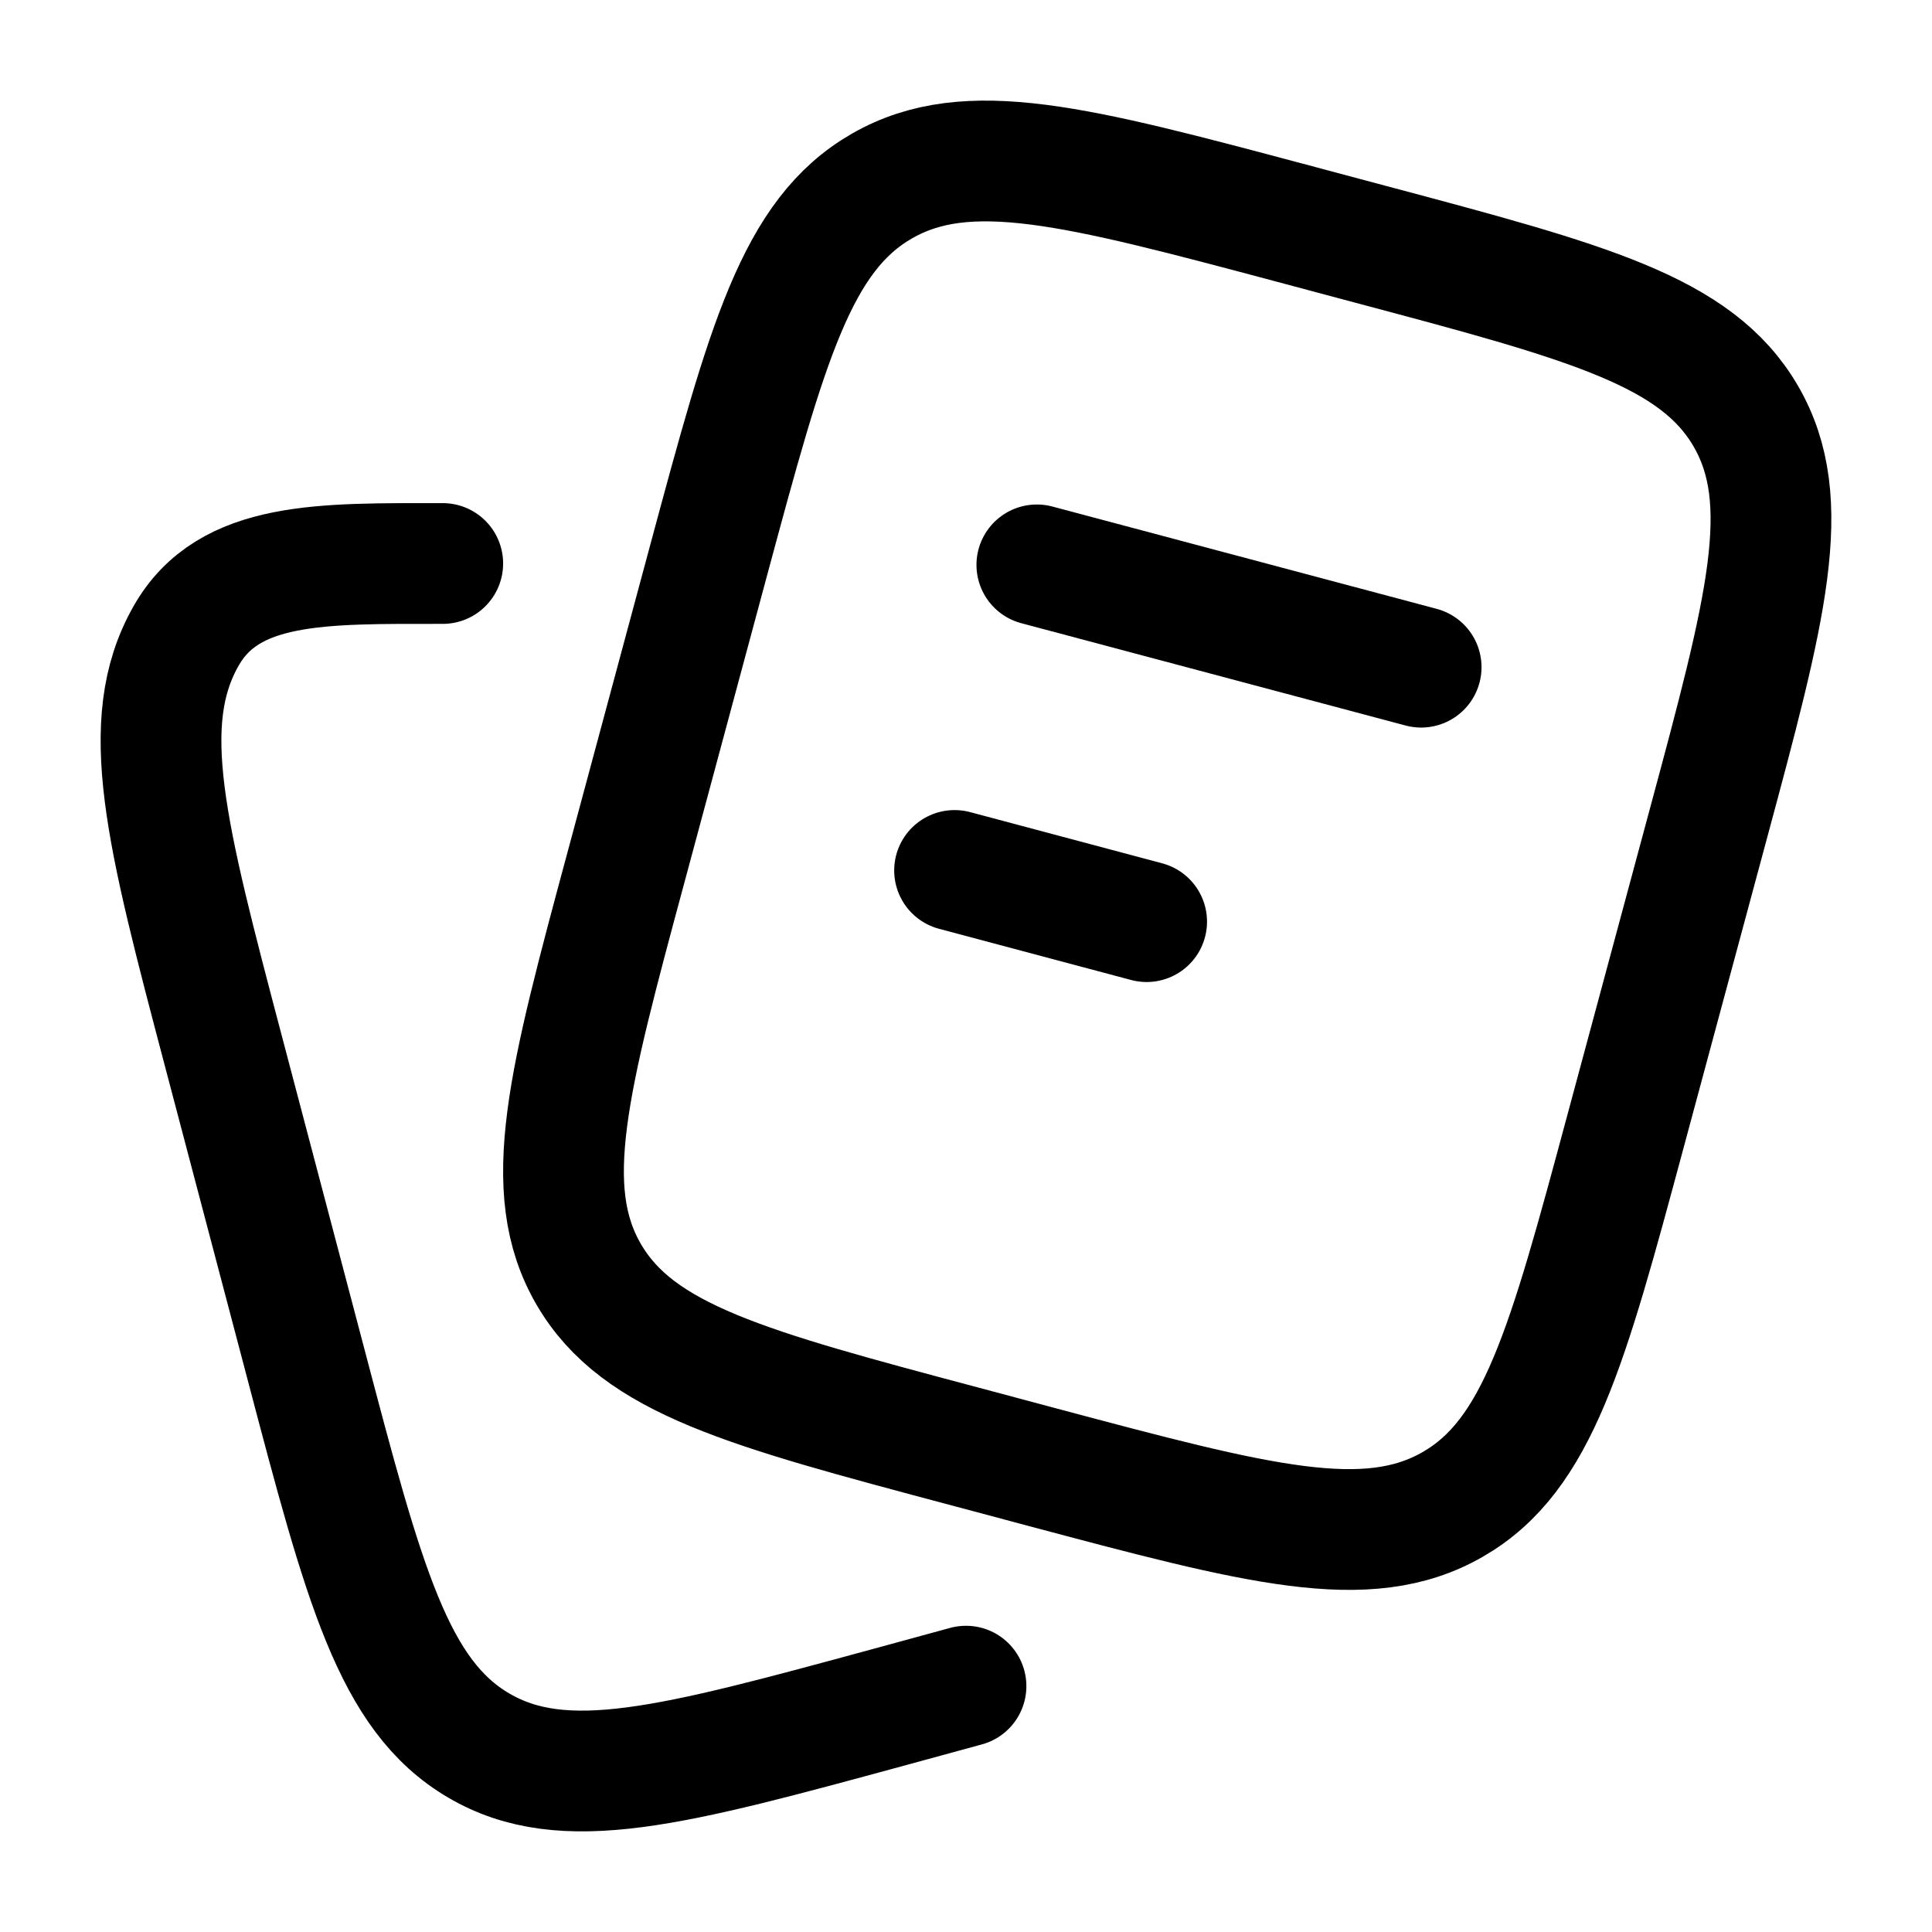
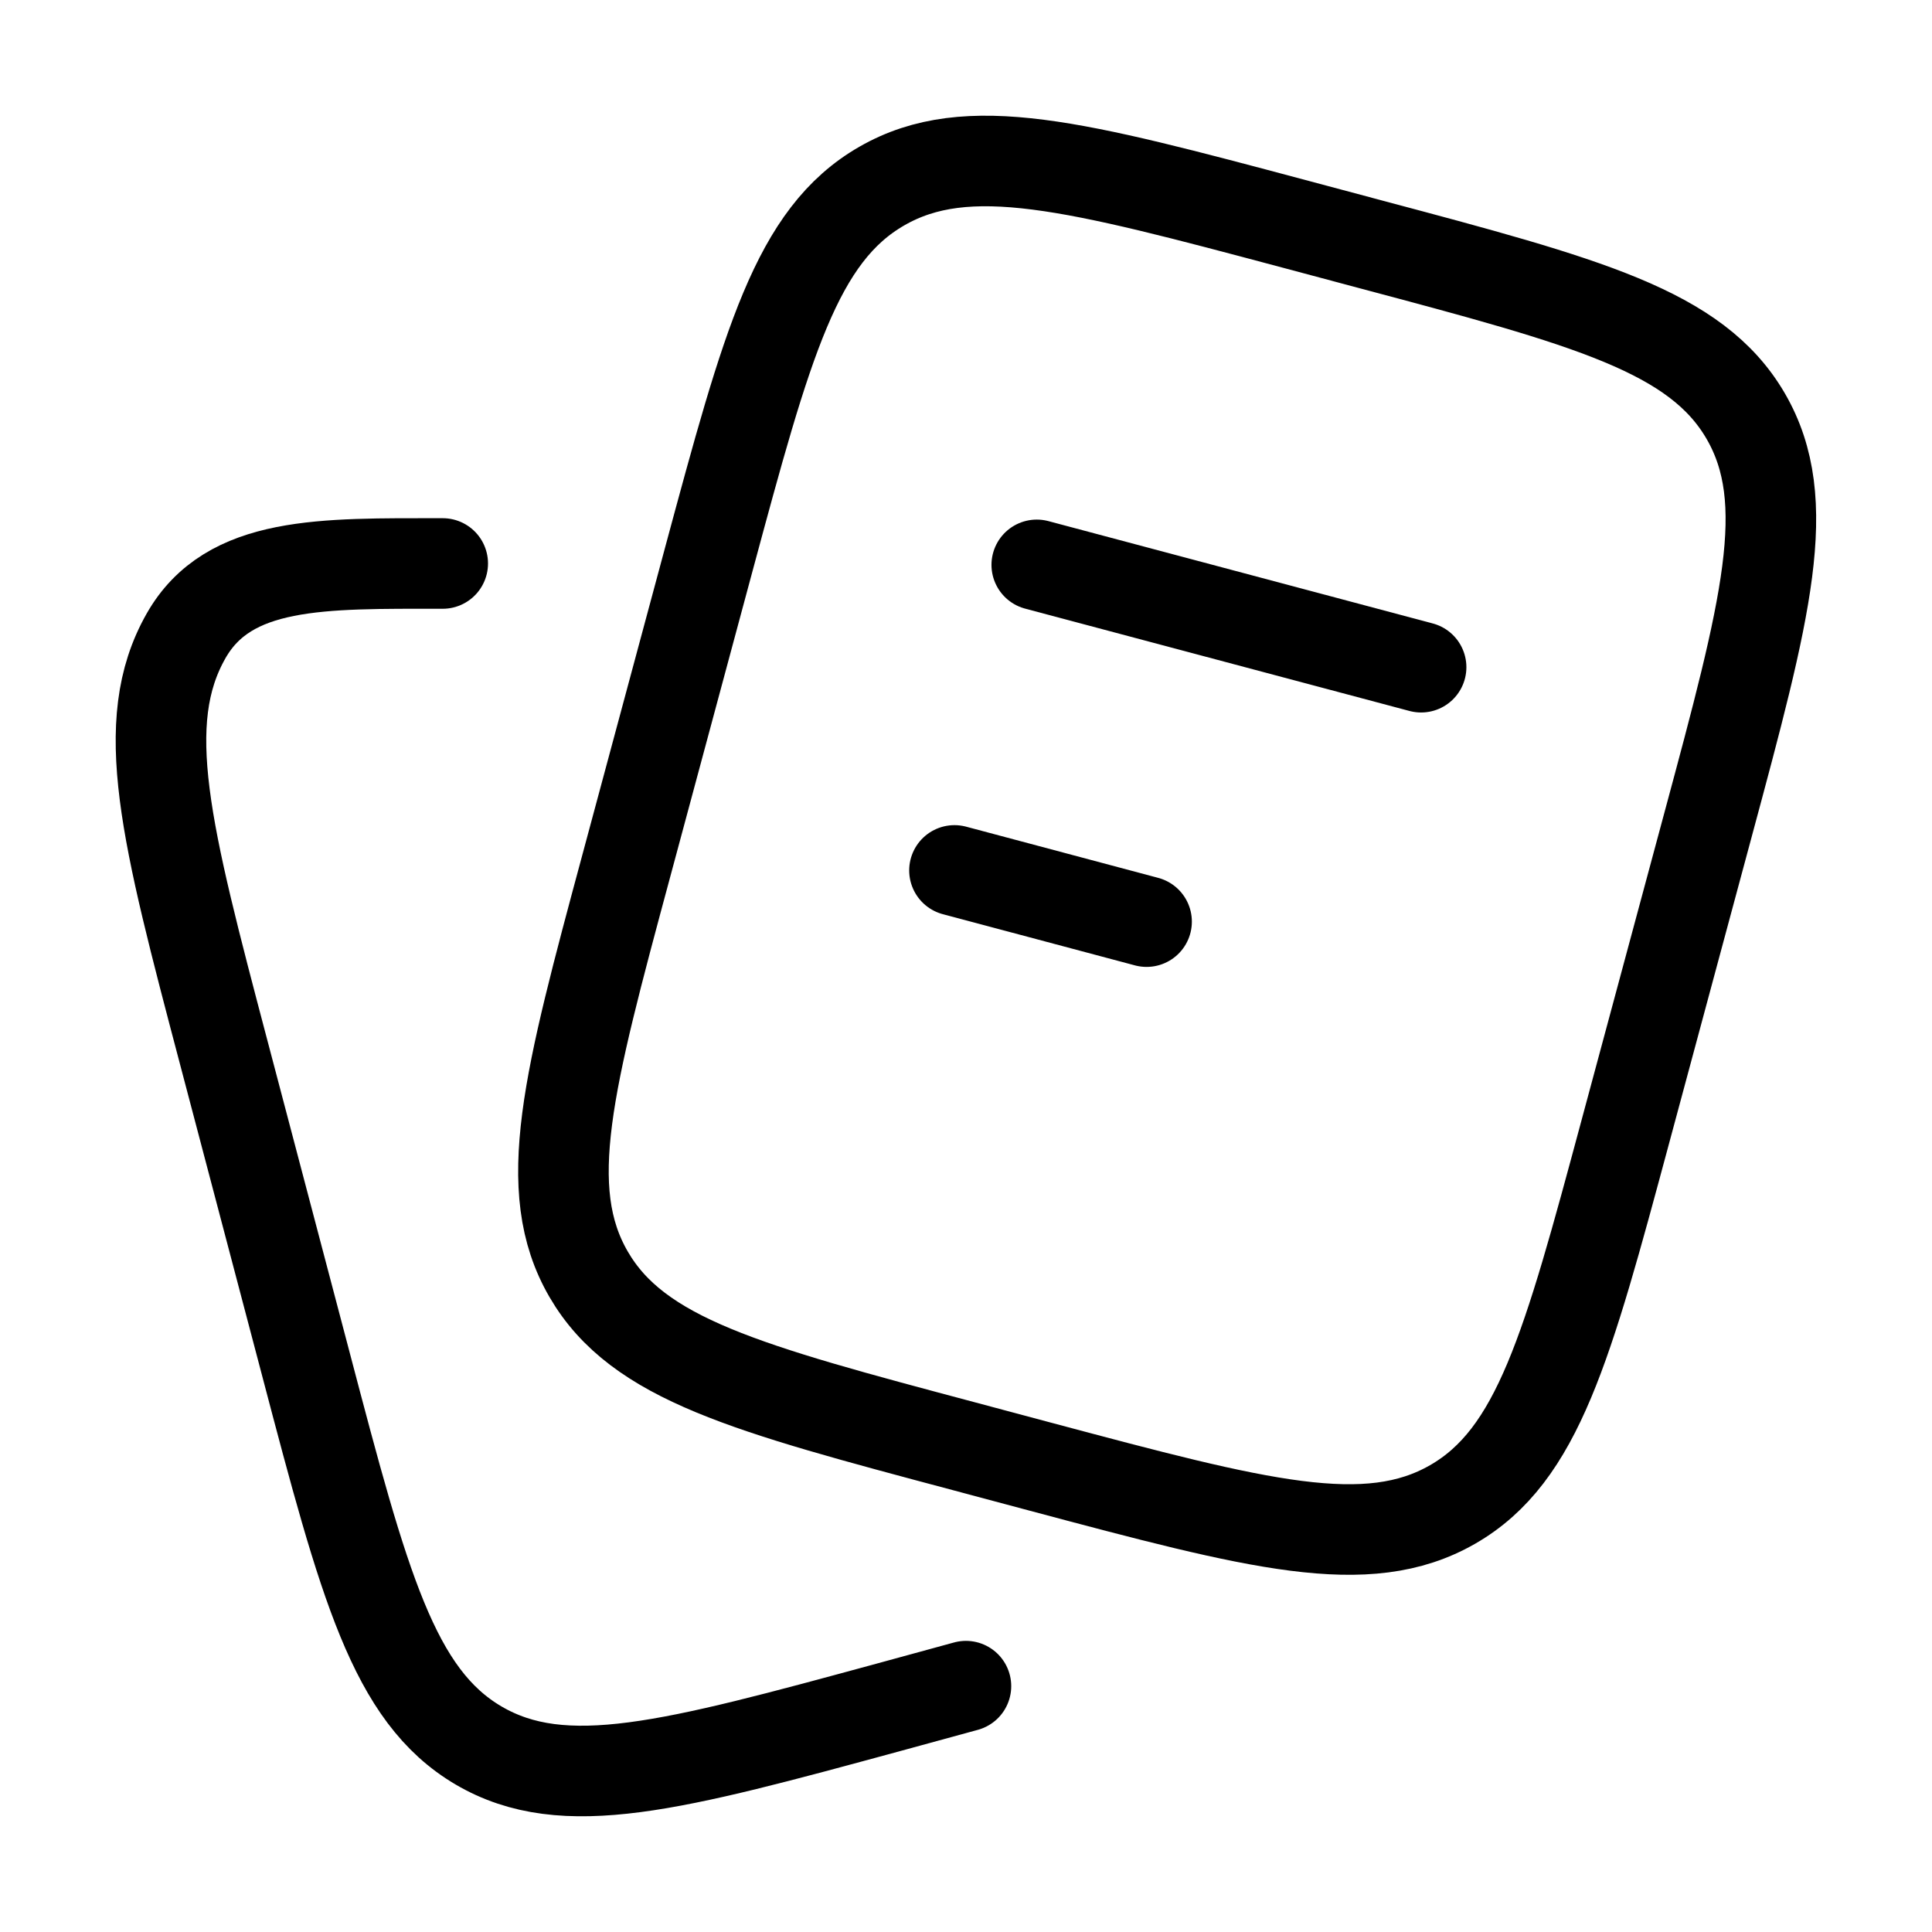
- <svg xmlns="http://www.w3.org/2000/svg" width="24" height="24" viewBox="0 0 24 24" fill="none">
-   <path d="M12.88 7.017L17.654 8.288M11.858 10.813L14.244 11.449M11.977 17.966L12.931 18.221C15.631 18.941 16.981 19.3 18.045 18.689C19.108 18.079 19.47 16.736 20.193 14.052L21.216 10.255C21.94 7.57 22.301 6.228 21.687 5.17C21.073 4.112 19.724 3.753 17.023 3.034L16.069 2.779C13.369 2.059 12.019 1.7 10.956 2.311C9.892 2.921 9.53 4.264 8.806 6.948L7.784 10.745C7.06 13.43 6.698 14.772 7.313 15.83C7.927 16.887 9.277 17.247 11.977 17.966Z" stroke="black" stroke-width="1.5" stroke-linecap="round" stroke-linejoin="round" />
-   <path d="M12 20.946L11.048 21.206C8.354 21.939 7.008 22.306 5.946 21.683C4.886 21.061 4.524 19.693 3.803 16.955L2.782 13.083C2.06 10.346 1.699 8.977 2.312 7.899C2.842 6.966 4 7 5.5 7" stroke="black" stroke-width="1.5" stroke-linecap="round" stroke-linejoin="round" />
+ <svg xmlns="http://www.w3.org/2000/svg" width="32" height="32" viewBox="0 0 32 32" fill="none">
+   <path d="M17.172 9.356L23.538 11.051M15.809 14.417L18.991 15.265M15.968 23.955L17.24 24.295C20.84 25.255 22.64 25.733 24.059 24.919C25.476 24.105 25.959 22.315 26.923 18.736L28.287 13.673C29.252 10.093 29.733 8.304 28.915 6.893C28.096 5.483 26.297 5.004 22.696 4.045L21.424 3.705C17.824 2.745 16.024 2.267 14.607 3.081C13.188 3.895 12.706 5.685 11.74 9.264L10.377 14.327C9.412 17.907 8.93 19.696 9.75 21.107C10.568 22.516 12.368 22.996 15.968 23.955Z" stroke="black" stroke-width="1.5" stroke-linecap="round" stroke-linejoin="round" />
+   <path d="M15.999 27.928L14.73 28.275C11.138 29.252 9.343 29.741 7.927 28.911C6.514 28.081 6.031 26.257 5.07 22.607L3.709 17.444C2.746 13.795 2.265 11.969 3.082 10.532C3.789 9.288 5.333 9.333 7.333 9.333" stroke="black" stroke-width="1.5" stroke-linecap="round" stroke-linejoin="round" />
</svg>
